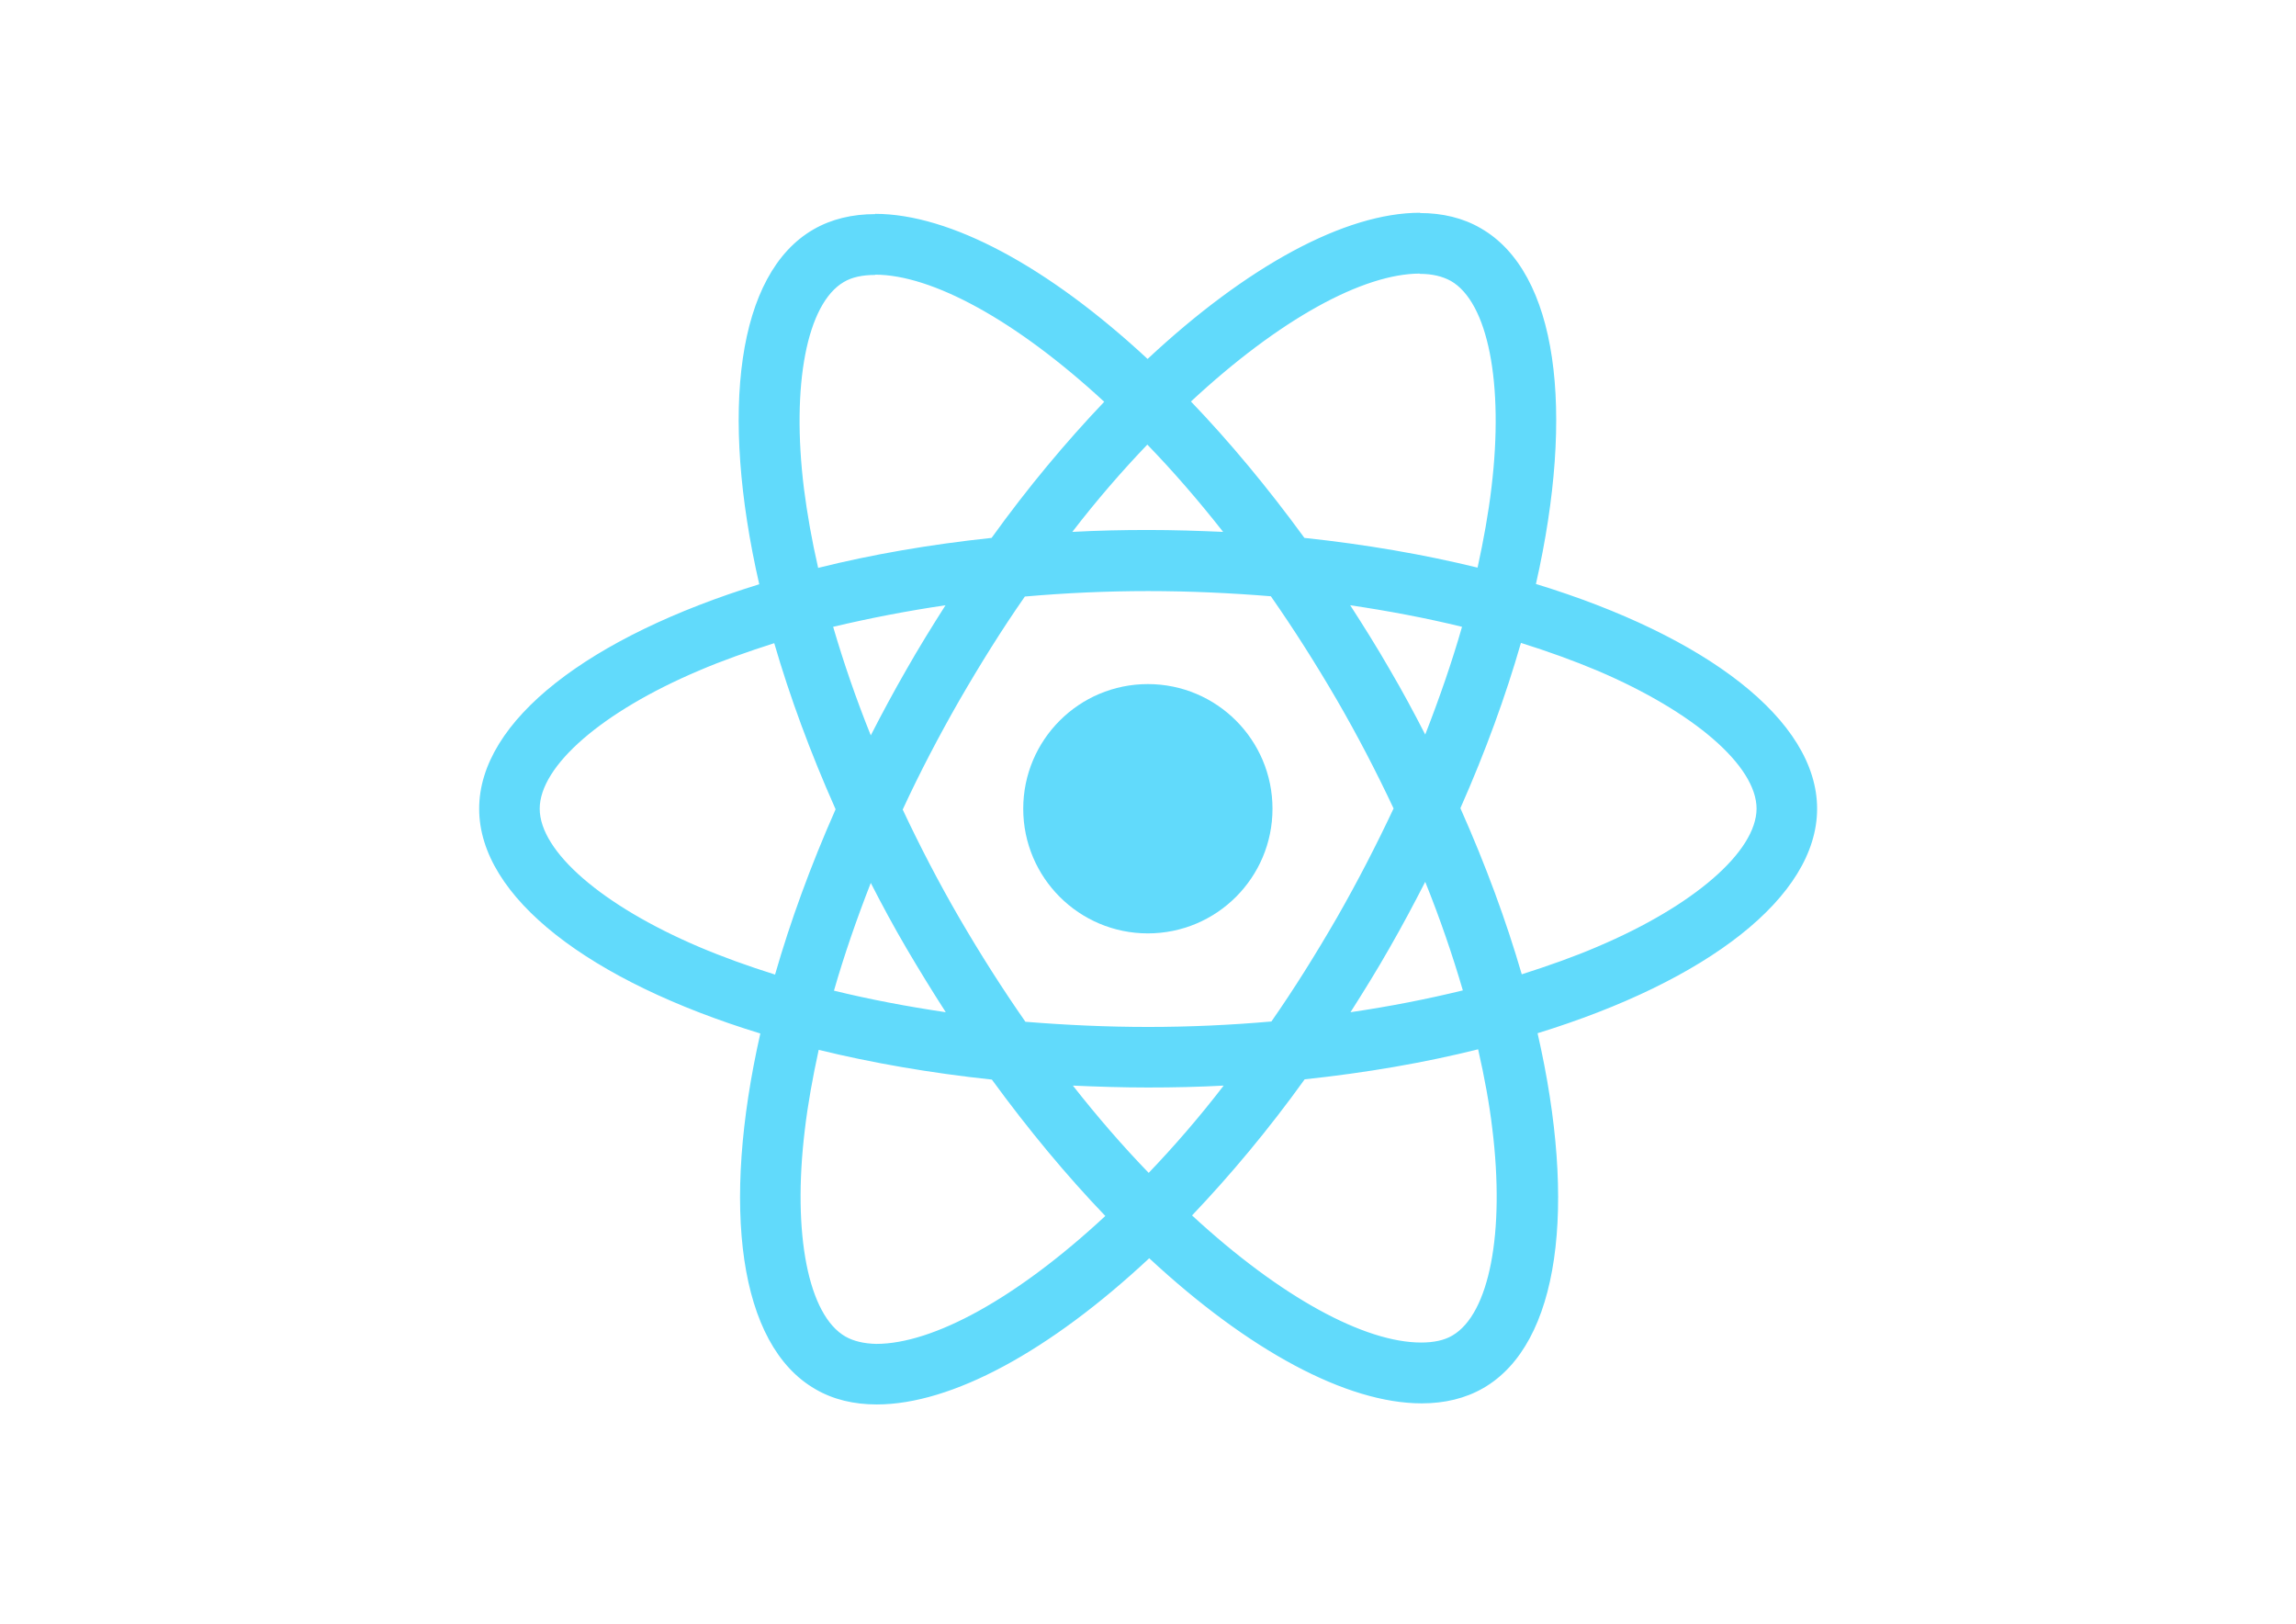
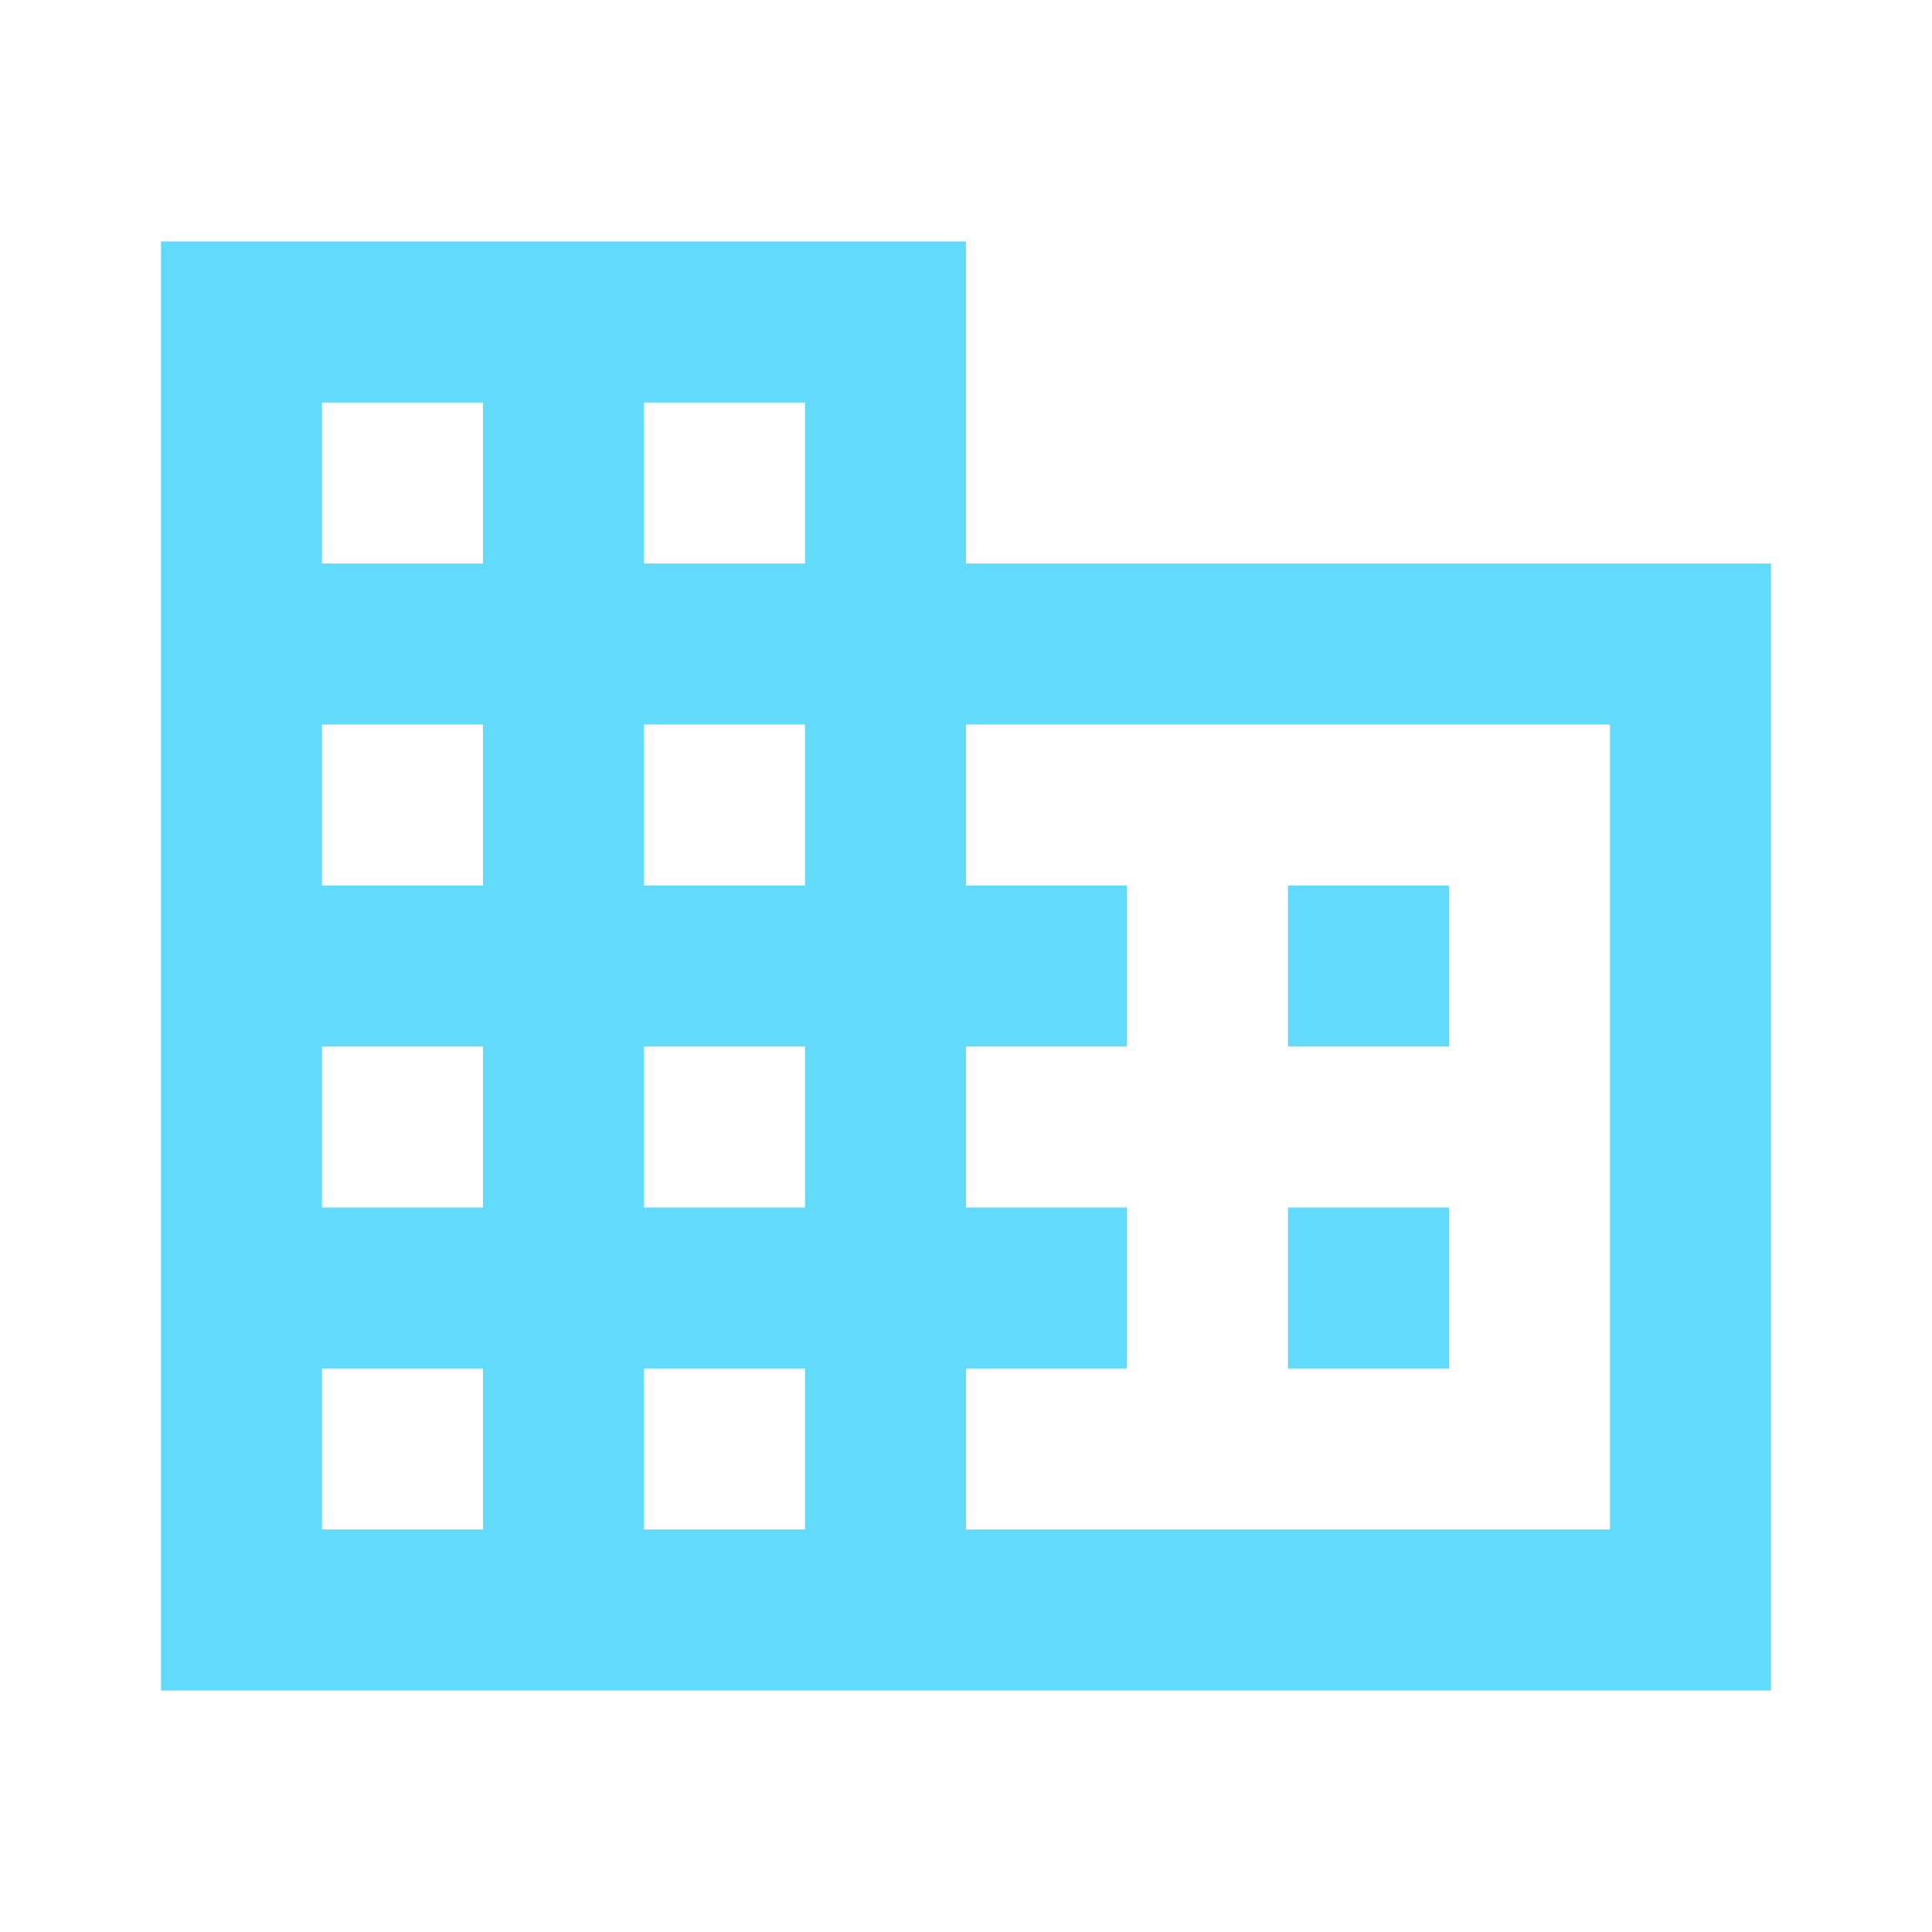
- <svg xmlns="http://www.w3.org/2000/svg" viewBox="0 0 841.9 595.3">
+ <svg xmlns="http://www.w3.org/2000/svg" viewBox="0 0 24 24">
  <g fill="#61DAFB">
-     <path d="M666.3 296.5c0-32.5-40.7-63.3-103.1-82.4 14.4-63.6 8-114.2-20.2-130.4-6.5-3.8-14.1-5.6-22.4-5.6v22.3c4.6 0 8.3.9 11.4 2.6 13.6 7.8 19.5 37.5 14.9 75.7-1.1 9.4-2.9 19.3-5.1 29.4-19.6-4.8-41-8.5-63.5-10.9-13.5-18.5-27.5-35.3-41.6-50 32.6-30.3 63.2-46.9 84-46.9V78c-27.5 0-63.5 19.6-99.9 53.6-36.4-33.8-72.4-53.2-99.9-53.2v22.3c20.7 0 51.4 16.5 84 46.6-14 14.7-28 31.4-41.3 49.9-22.6 2.4-44 6.1-63.6 11-2.3-10-4-19.7-5.2-29-4.7-38.2 1.1-67.9 14.6-75.8 3-1.8 6.9-2.6 11.5-2.6V78.5c-8.4 0-16 1.8-22.6 5.6-28.1 16.2-34.4 66.7-19.9 130.1-62.2 19.2-102.7 49.9-102.7 82.3 0 32.5 40.7 63.3 103.1 82.4-14.4 63.6-8 114.2 20.2 130.4 6.5 3.8 14.1 5.6 22.5 5.6 27.5 0 63.5-19.6 99.9-53.6 36.4 33.8 72.4 53.2 99.9 53.2 8.4 0 16-1.8 22.6-5.6 28.1-16.2 34.4-66.7 19.9-130.1 62-19.1 102.5-49.9 102.5-82.3zm-130.2-66.7c-3.7 12.9-8.3 26.2-13.5 39.5-4.1-8-8.4-16-13.1-24-4.6-8-9.5-15.8-14.4-23.4 14.2 2.1 27.9 4.7 41 7.9zm-45.8 106.5c-7.8 13.5-15.8 26.3-24.1 38.2-14.9 1.3-30 2-45.2 2-15.1 0-30.2-.7-45-1.9-8.3-11.9-16.4-24.6-24.2-38-7.6-13.1-14.5-26.4-20.8-39.8 6.2-13.4 13.2-26.8 20.7-39.9 7.8-13.5 15.8-26.3 24.1-38.2 14.9-1.3 30-2 45.2-2 15.1 0 30.2.7 45 1.9 8.3 11.9 16.4 24.6 24.2 38 7.6 13.1 14.5 26.4 20.8 39.8-6.3 13.4-13.2 26.8-20.7 39.9zm32.3-13c5.4 13.4 10 26.8 13.8 39.8-13.1 3.2-26.9 5.9-41.2 8 4.9-7.7 9.8-15.6 14.4-23.7 4.6-8 8.9-16.1 13-24.1zM421.2 430c-9.3-9.6-18.6-20.3-27.8-32 9 .4 18.2.7 27.5.7 9.4 0 18.7-.2 27.8-.7-9 11.7-18.3 22.4-27.5 32zm-74.4-58.9c-14.2-2.1-27.9-4.7-41-7.9 3.7-12.9 8.3-26.2 13.5-39.5 4.1 8 8.4 16 13.1 24 4.7 8 9.5 15.8 14.4 23.4zM420.7 163c9.3 9.6 18.6 20.3 27.8 32-9-.4-18.2-.7-27.5-.7-9.4 0-18.7.2-27.8.7 9-11.7 18.3-22.4 27.5-32zm-74 58.9c-4.9 7.7-9.8 15.6-14.4 23.7-4.6 8-8.9 16-13 24-5.4-13.4-10-26.8-13.8-39.8 13.1-3.1 26.9-5.8 41.2-7.9zm-90.5 125.2c-35.4-15.1-58.3-34.9-58.3-50.6 0-15.7 22.9-35.6 58.3-50.6 8.6-3.7 18-7 27.7-10.1 5.7 19.6 13.2 40 22.5 60.9-9.2 20.8-16.6 41.1-22.2 60.6-9.9-3.1-19.3-6.5-28-10.2zM310 490c-13.6-7.8-19.5-37.5-14.9-75.7 1.1-9.4 2.9-19.3 5.1-29.4 19.6 4.8 41 8.5 63.5 10.9 13.5 18.5 27.5 35.3 41.6 50-32.6 30.3-63.2 46.9-84 46.9-4.5-.1-8.3-1-11.3-2.7zm237.2-76.2c4.7 38.2-1.1 67.9-14.6 75.8-3 1.8-6.9 2.6-11.5 2.6-20.7 0-51.4-16.5-84-46.6 14-14.7 28-31.4 41.3-49.9 22.6-2.4 44-6.1 63.6-11 2.3 10.1 4.1 19.8 5.2 29.1zm38.5-66.7c-8.6 3.7-18 7-27.7 10.1-5.7-19.6-13.2-40-22.5-60.9 9.2-20.8 16.6-41.1 22.2-60.6 9.9 3.1 19.3 6.5 28.1 10.2 35.4 15.1 58.3 34.9 58.3 50.6-.1 15.7-23 35.6-58.4 50.6zM320.8 78.4z" />
-     <circle cx="420.9" cy="296.5" r="45.7" />
-     <path d="M520.5 78.1z" />
+     <path d="M12 7V3H2v18h20V7H12zM6 19H4v-2h2v2zm0-4H4v-2h2v2zm0-4H4V9h2v2zm0-4H4V5h2v2zm4 12H8v-2h2v2zm0-4H8v-2h2v2zm0-4H8V9h2v2zm0-4H8V5h2v2zm10 12h-8v-2h2v-2h-2v-2h2v-2h-2V9h8v10zm-2-8h-2v2h2v-2zm0 4h-2v2h2v-2z" />
  </g>
</svg>
